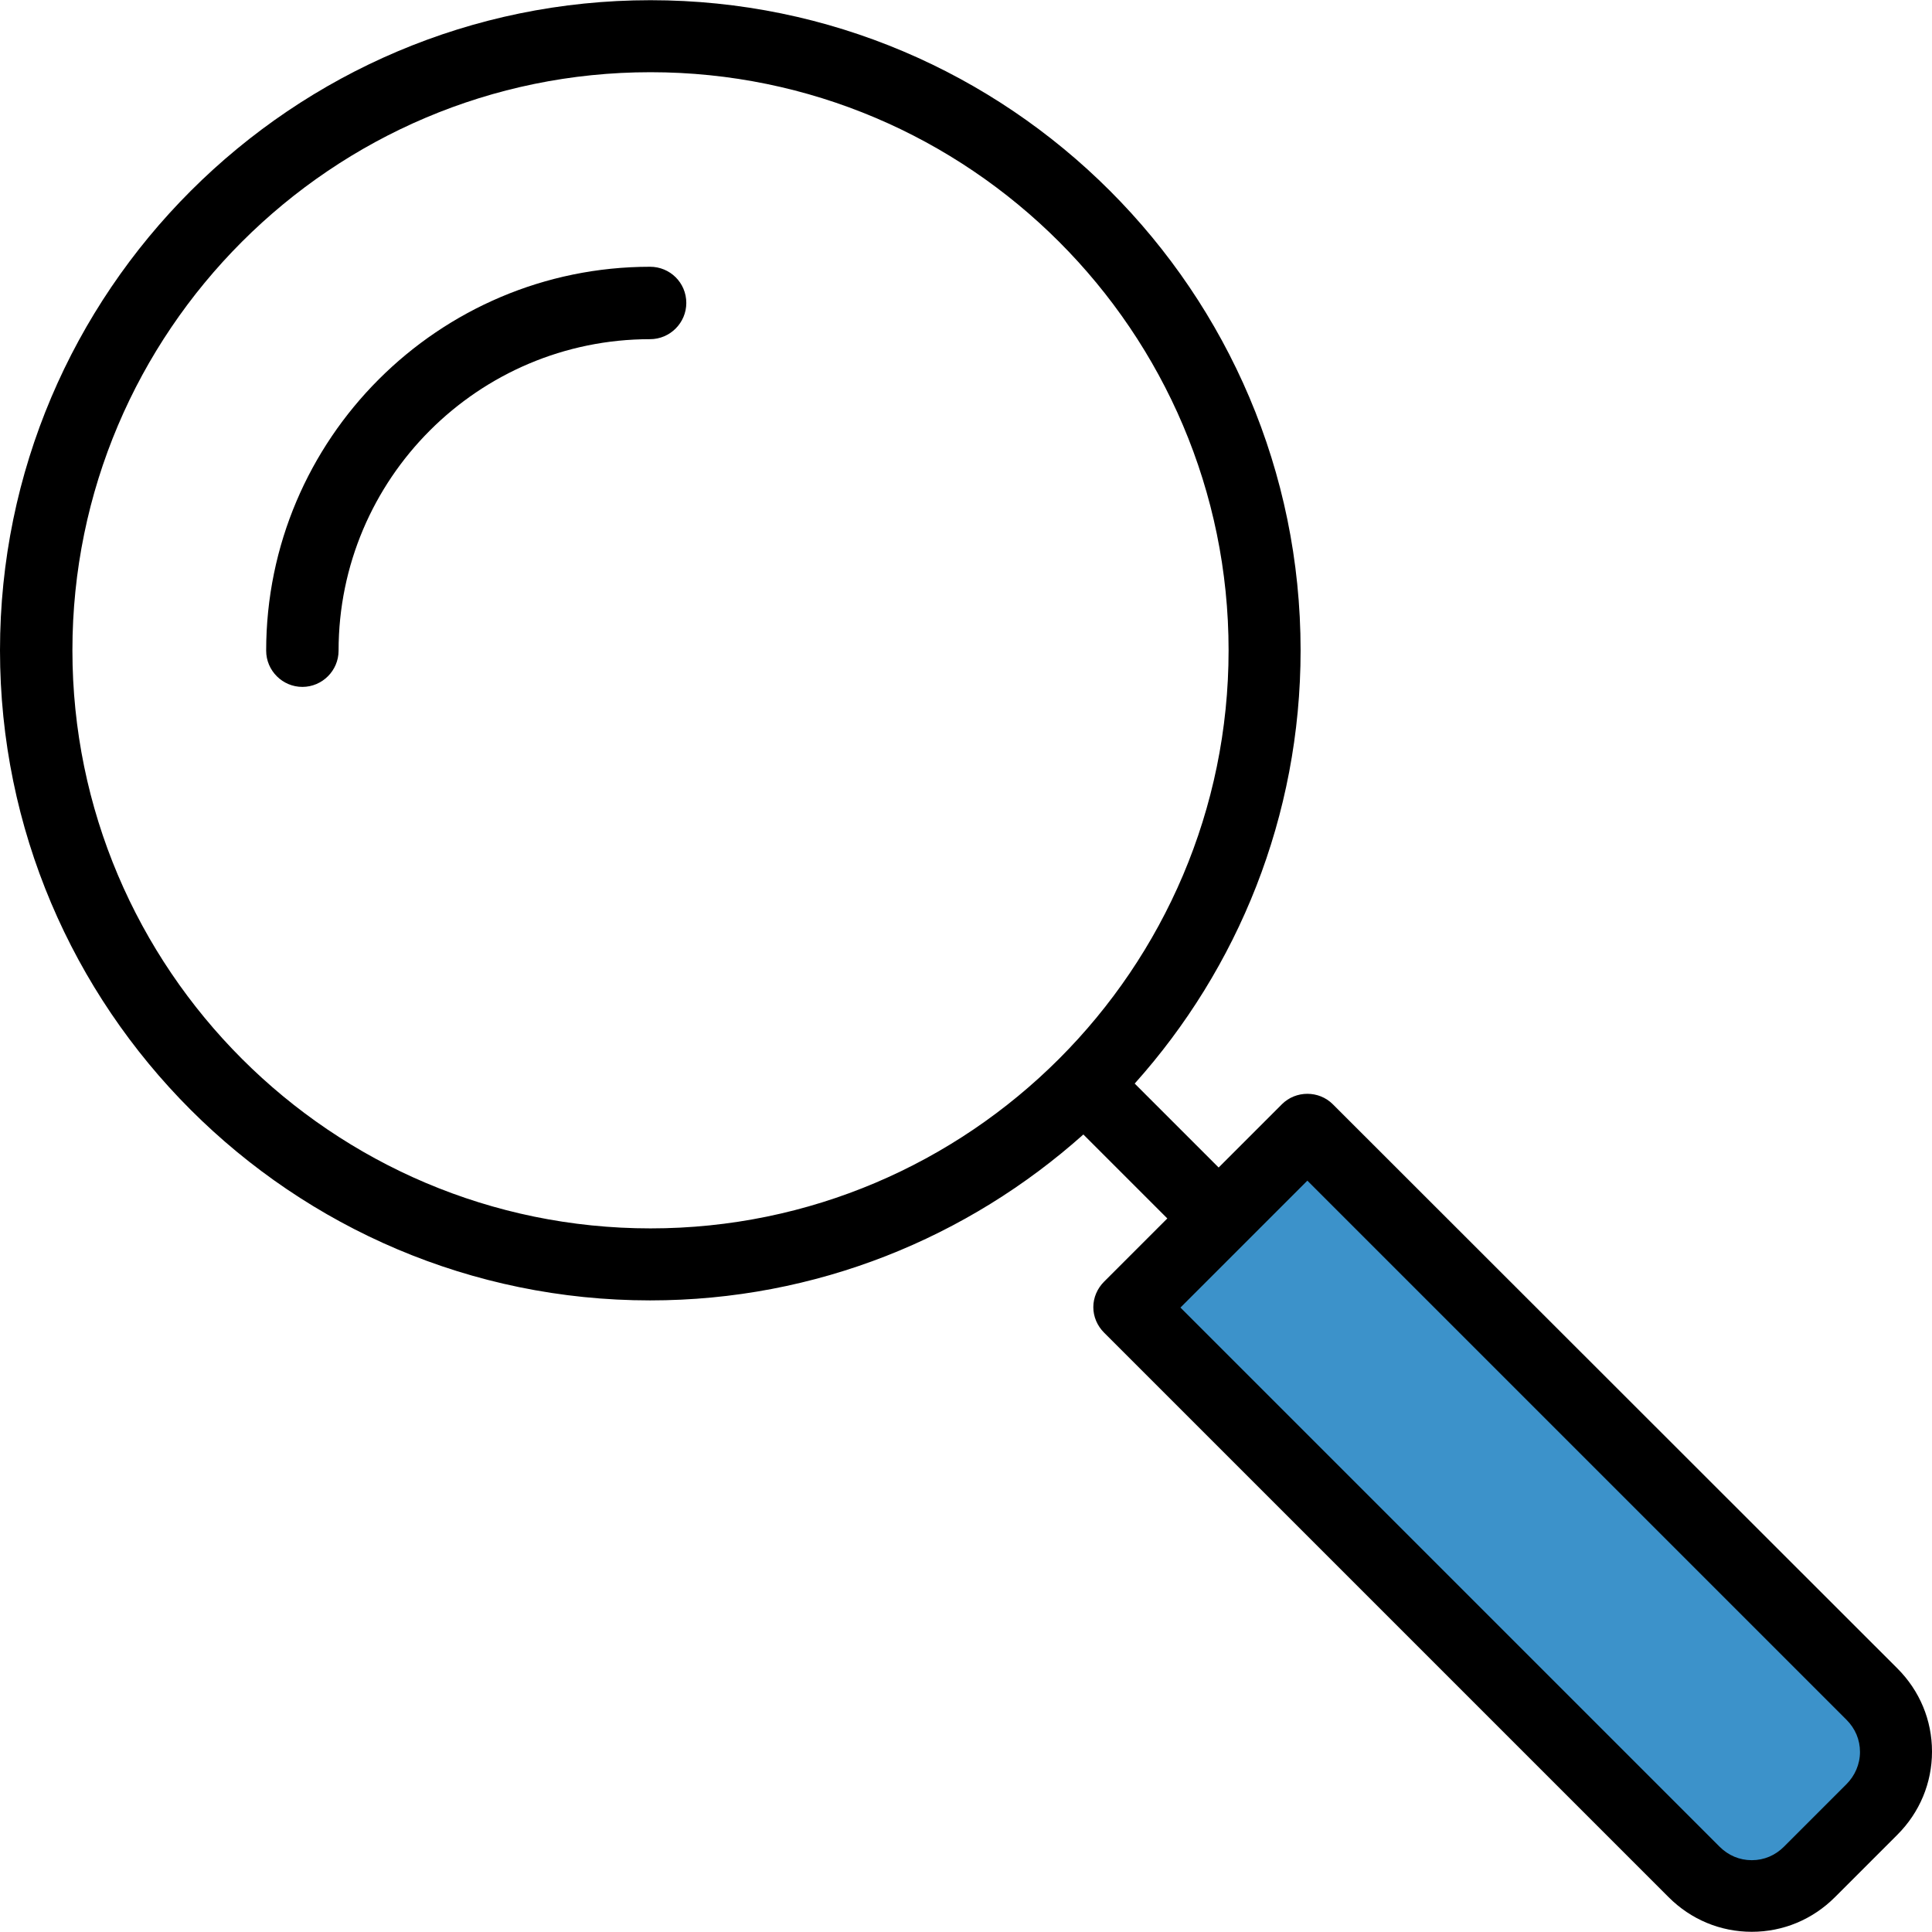
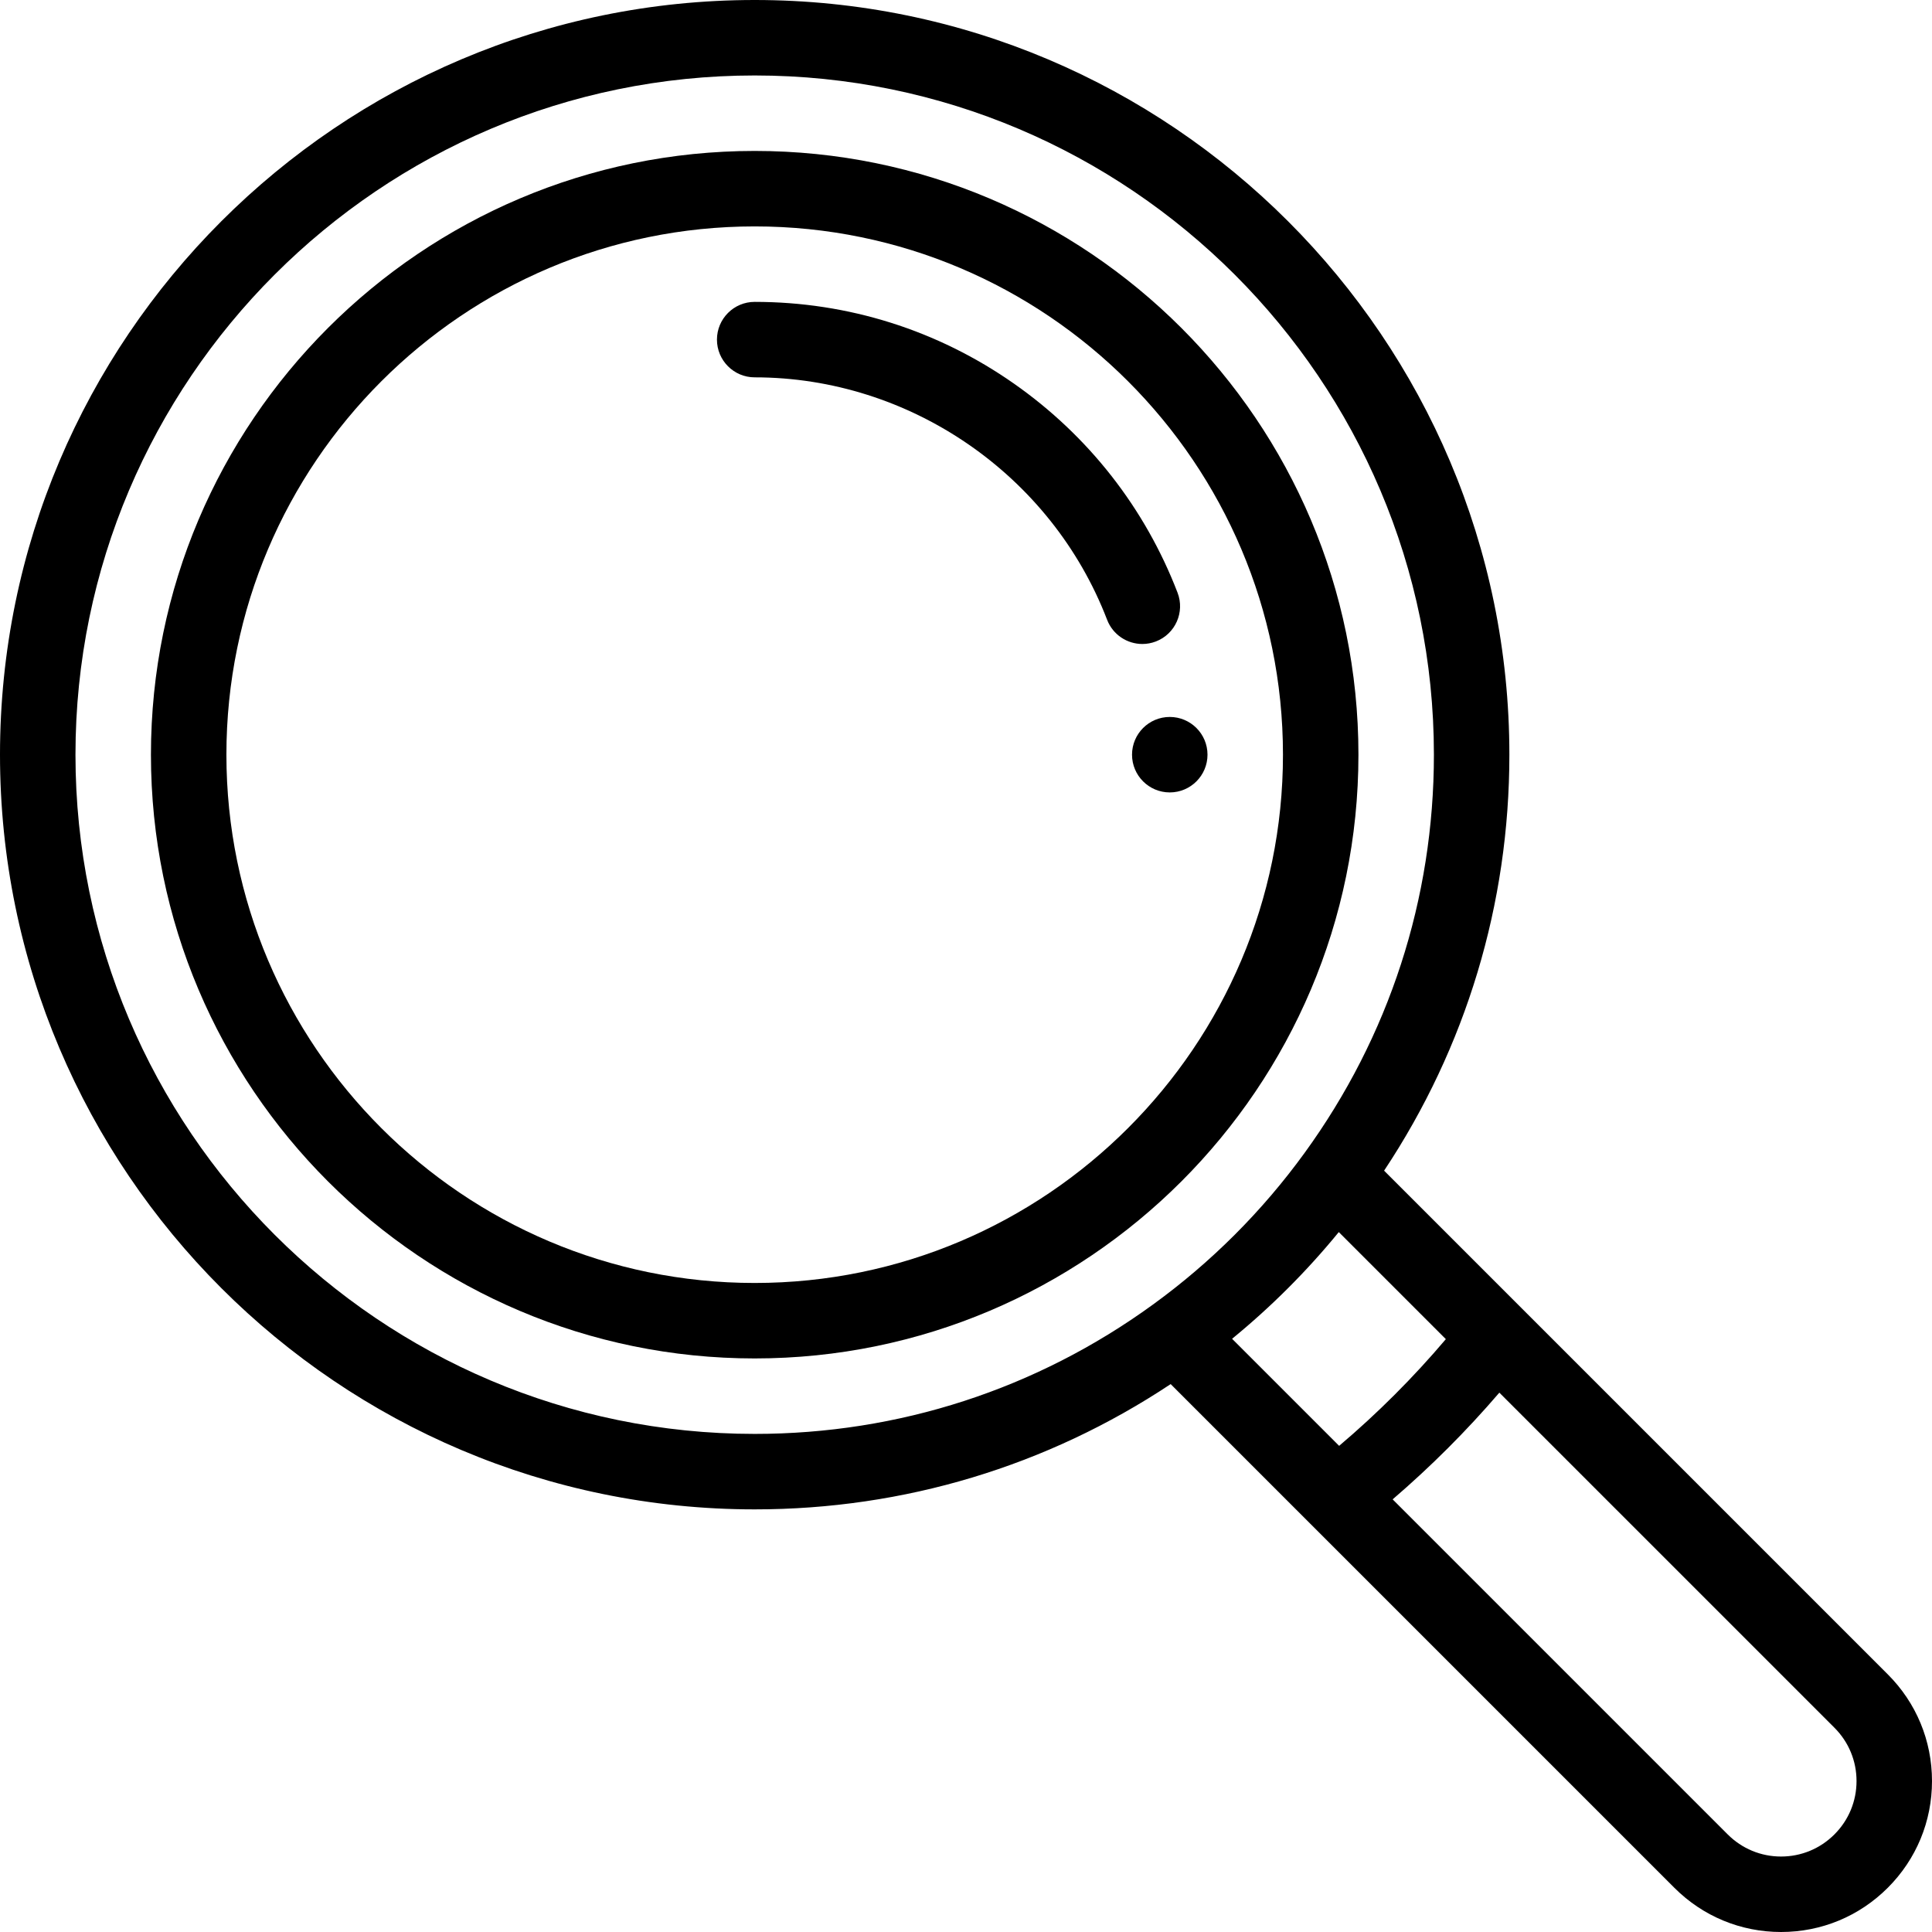
- <svg xmlns="http://www.w3.org/2000/svg" version="1.1" id="Layer_1" x="0px" y="0px" viewBox="0 0 485.6 485.6" style="enable-background:new 0 0 485.6 485.6;" xml:space="preserve">
+ <svg xmlns="http://www.w3.org/2000/svg" version="1.1" id="Capa_1" x="0px" y="0px" viewBox="0 0 512 512" style="enable-background:new 0 0 512 512;" xml:space="preserve">
  <g>
    <g>
-       <path style="fill:#3C92CA;" d="M447.5,477.85l30.3-30.3c4-4,4-10.4,0-14.4l-149.2-149.2l-44.7,44.7l149.2,149.2    C437.1,481.85,443.5,481.85,447.5,477.85z" />
-       <path d="M163.4,67.05c-53.2,0-96.5,43.3-96.5,96.5c0,5,4.1,9.1,9.1,9.1s9.1-4.1,9.1-9.1c0-43.2,35.1-78.3,78.3-78.3    c5,0,9.1-4.1,9.1-9.1C172.5,71.05,168.4,67.05,163.4,67.05z" />
-       <path d="M335,277.55c-3.5-3.5-9.3-3.5-12.8,0l-15.9,15.9l-21.1-21.1c25.9-28.9,41.7-67.1,41.7-108.9    c0-90.1-73.3-163.4-163.4-163.4S0,73.35,0,163.45s73.3,163.4,163.4,163.4c41.8,0,79.9-15.8,108.9-41.7l21.1,21.1l-15.9,15.9    c-1.7,1.7-2.7,4-2.7,6.4s1,4.7,2.7,6.4l141.9,141.9c5.6,5.6,13,8.7,20.9,8.7s15.3-3.1,20.9-8.7l15.7-15.7c5.6-5.6,8.7-13,8.7-20.9    s-3.1-15.3-8.7-20.9L335,277.55z M18.2,163.45c0-80.1,65.2-145.3,145.3-145.3s145.3,65.2,145.3,145.3s-65.2,145.3-145.3,145.3    S18.2,243.55,18.2,163.45z M464.1,448.45l-15.7,15.7c-2.2,2.2-5,3.4-8.1,3.4s-5.9-1.2-8.1-3.4l-135.5-135.5l31.9-31.9l135.5,135.5    c2.2,2.2,3.4,5,3.4,8.1S466.2,446.35,464.1,448.45z" />
+       <path d="M310,190c-5.52,0-10,4.48-10,10s4.48,10,10,10c5.52,0,10-4.48,10-10S315.52,190,310,190z" />
+     </g>
+   </g>
+   <g>
+     <g>
+       <path d="M500.281,443.719l-133.48-133.48C388.546,277.485,400,239.555,400,200C400,89.72,310.28,0,200,0S0,89.72,0,200    s89.72,200,200,200c39.556,0,77.486-11.455,110.239-33.198l36.895,36.895c0.005,0.005,0.01,0.01,0.016,0.016l96.568,96.568    C451.276,507.838,461.319,512,472,512c10.681,0,20.724-4.162,28.278-11.716C507.837,492.731,512,482.687,512,472    S507.837,451.269,500.281,443.719z M305.536,345.727c0,0.001-0.001,0.001-0.002,0.002C274.667,368.149,238.175,380,200,380    c-99.252,0-180-80.748-180-180S100.748,20,200,20s180,80.748,180,180c0,38.175-11.851,74.667-34.272,105.535    C334.511,320.988,320.989,334.511,305.536,345.727z M326.516,354.793c10.35-8.467,19.811-17.928,28.277-28.277l28.371,28.371    c-8.628,10.183-18.094,19.65-28.277,28.277L326.516,354.793z M486.139,486.139c-3.78,3.78-8.801,5.861-14.139,5.861    s-10.359-2.081-14.139-5.861l-88.795-88.795c10.127-8.691,19.587-18.15,28.277-28.277l88.798,88.798    C489.919,461.639,492,466.658,492,472C492,477.342,489.919,482.361,486.139,486.139z" />
+     </g>
+   </g>
+   <g>
+     <g>
+       <path d="M200,40c-88.225,0-160,71.775-160,160s71.775,160,160,160s160-71.775,160-160S288.225,40,200,40z M200,340    c-77.196,0-140-62.804-140-140S122.804,60,200,60s140,62.804,140,140S277.196,340,200,340z" />
+     </g>
+   </g>
+   <g>
+     <g>
+       <path d="M312.065,157.073c-8.611-22.412-23.604-41.574-43.36-55.413C248.479,87.49,224.721,80,200,80c-5.522,0-10,4.478-10,10    c0,5.522,4.478,10,10,10c41.099,0,78.631,25.818,93.396,64.247c1.528,3.976,5.317,6.416,9.337,6.416    c1.192,0,2.405-0.215,3.584-0.668C311.472,168.014,314.046,162.229,312.065,157.073z" />
    </g>
  </g>
  <g>
</g>
  <g>
</g>
  <g>
</g>
  <g>
</g>
  <g>
</g>
  <g>
</g>
  <g>
</g>
  <g>
</g>
  <g>
</g>
  <g>
</g>
  <g>
</g>
  <g>
</g>
  <g>
</g>
  <g>
</g>
  <g>
</g>
</svg>
